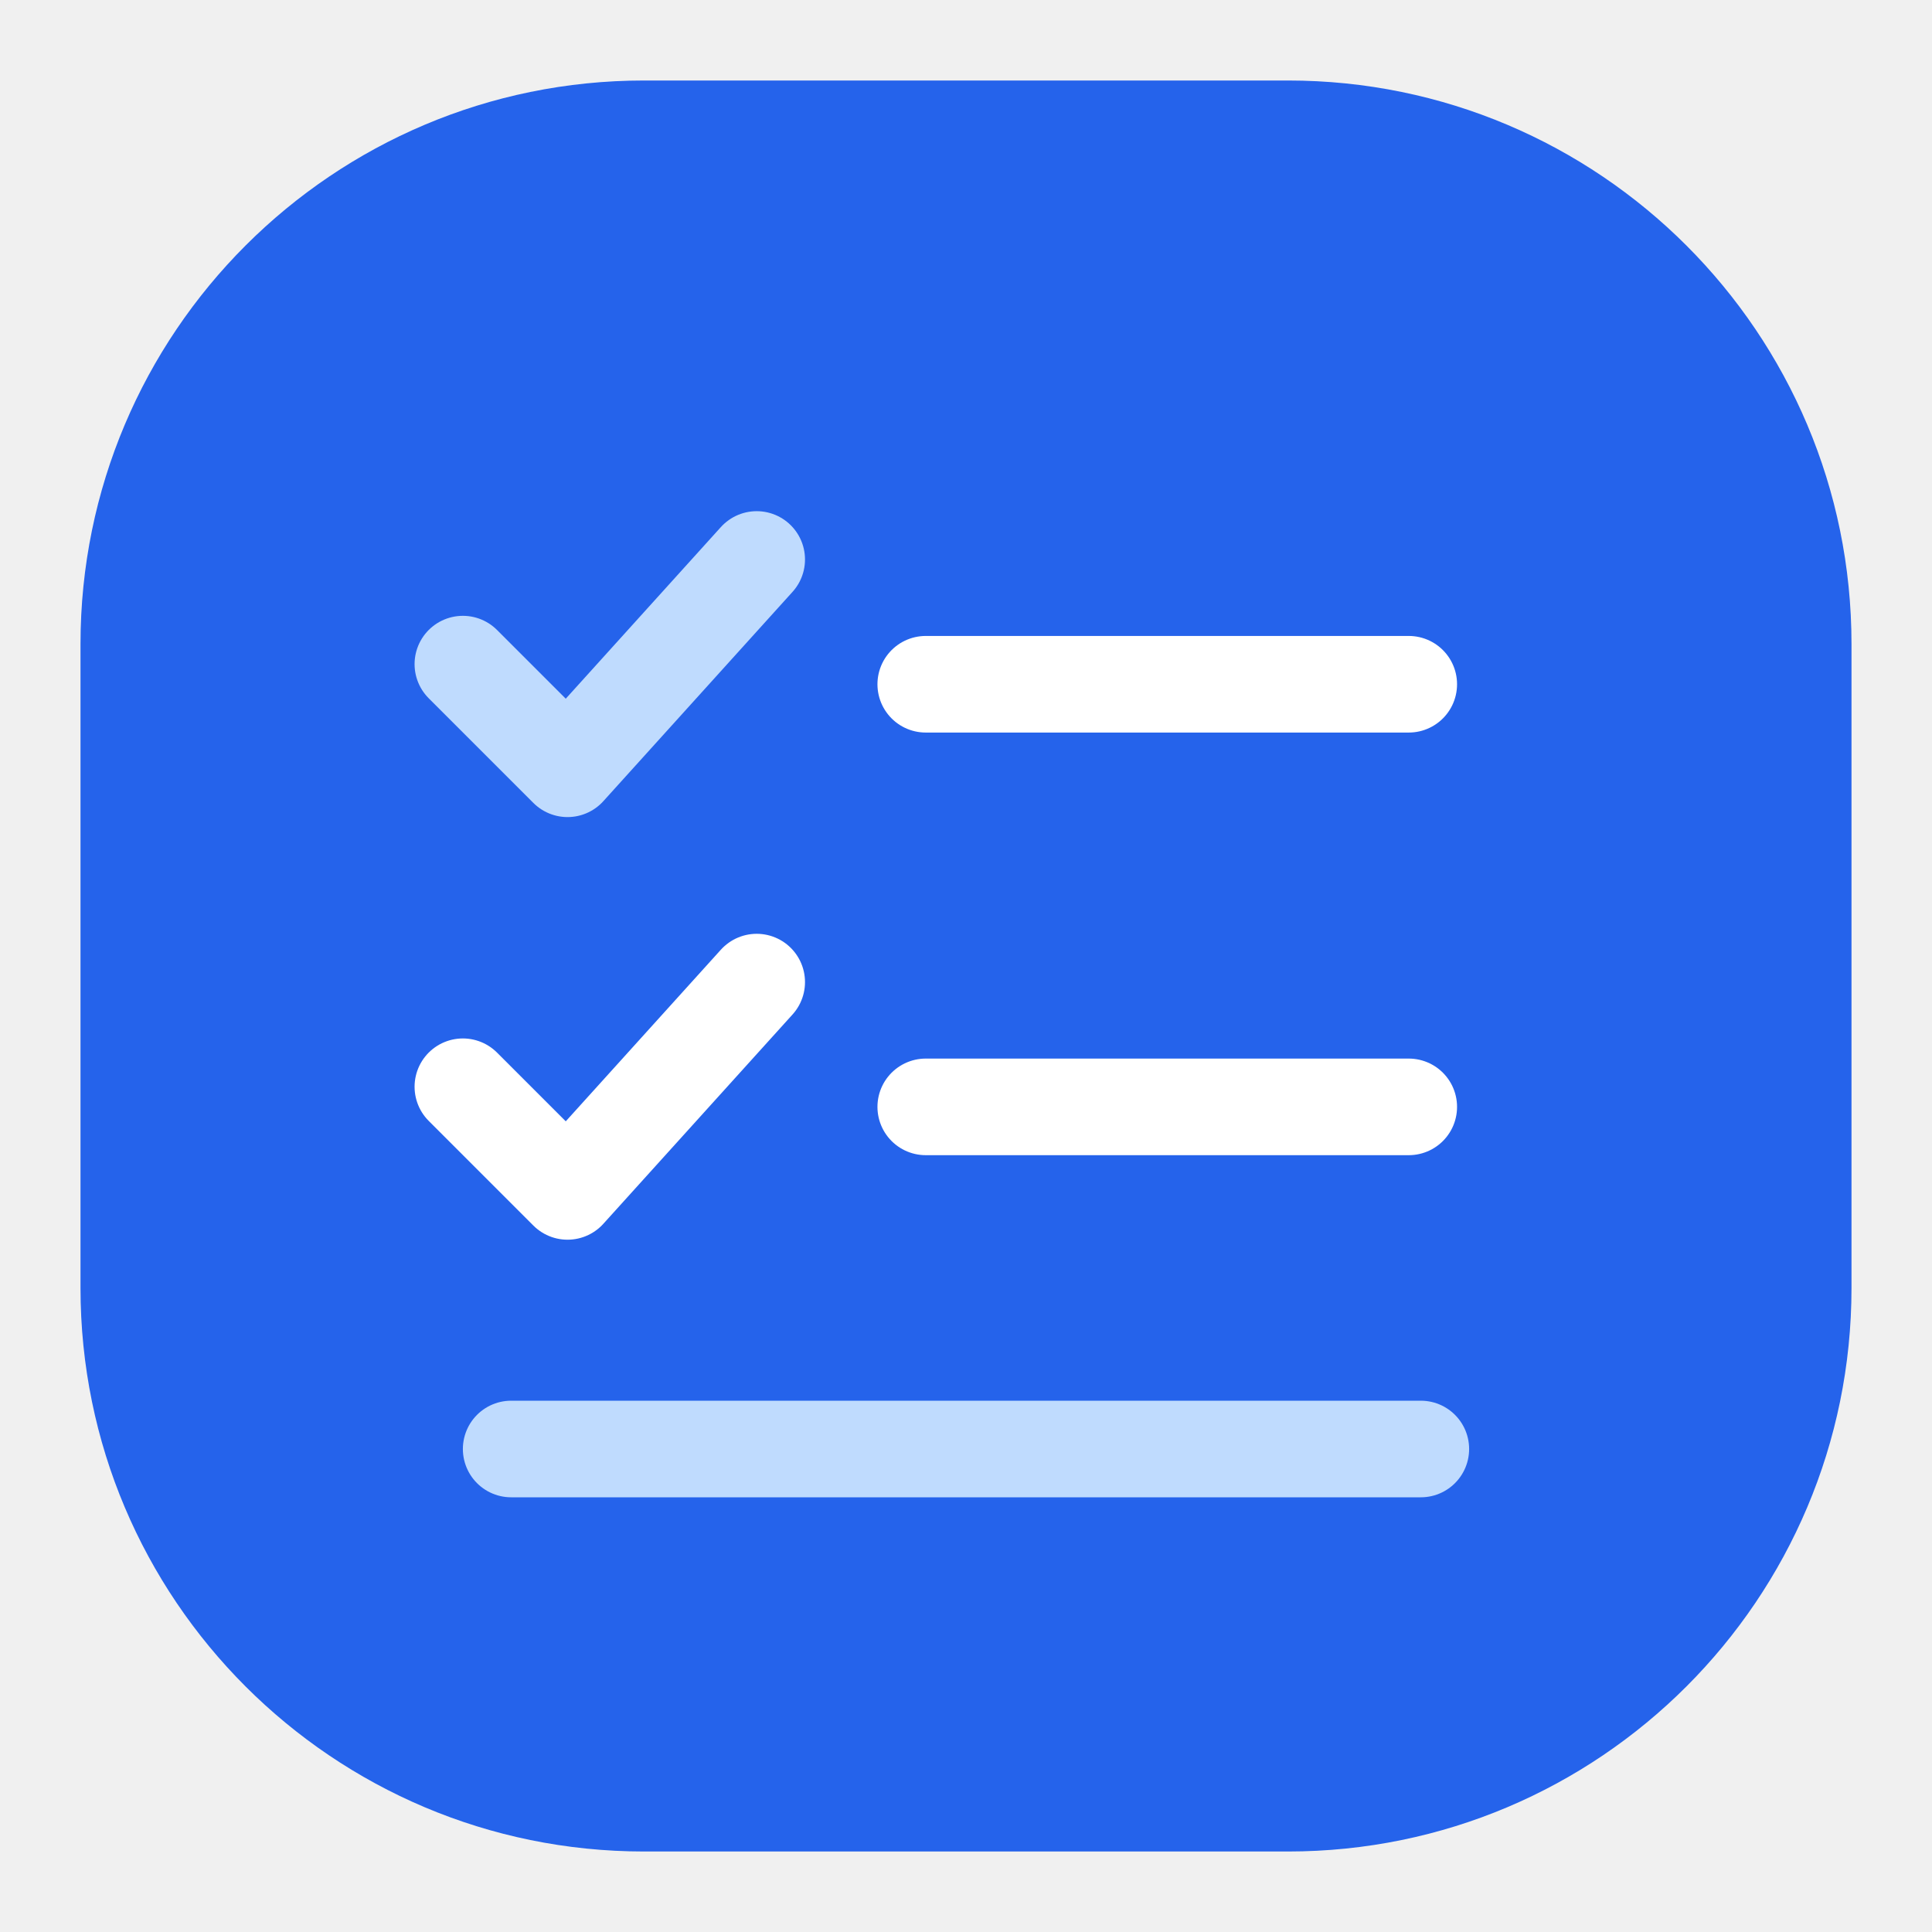
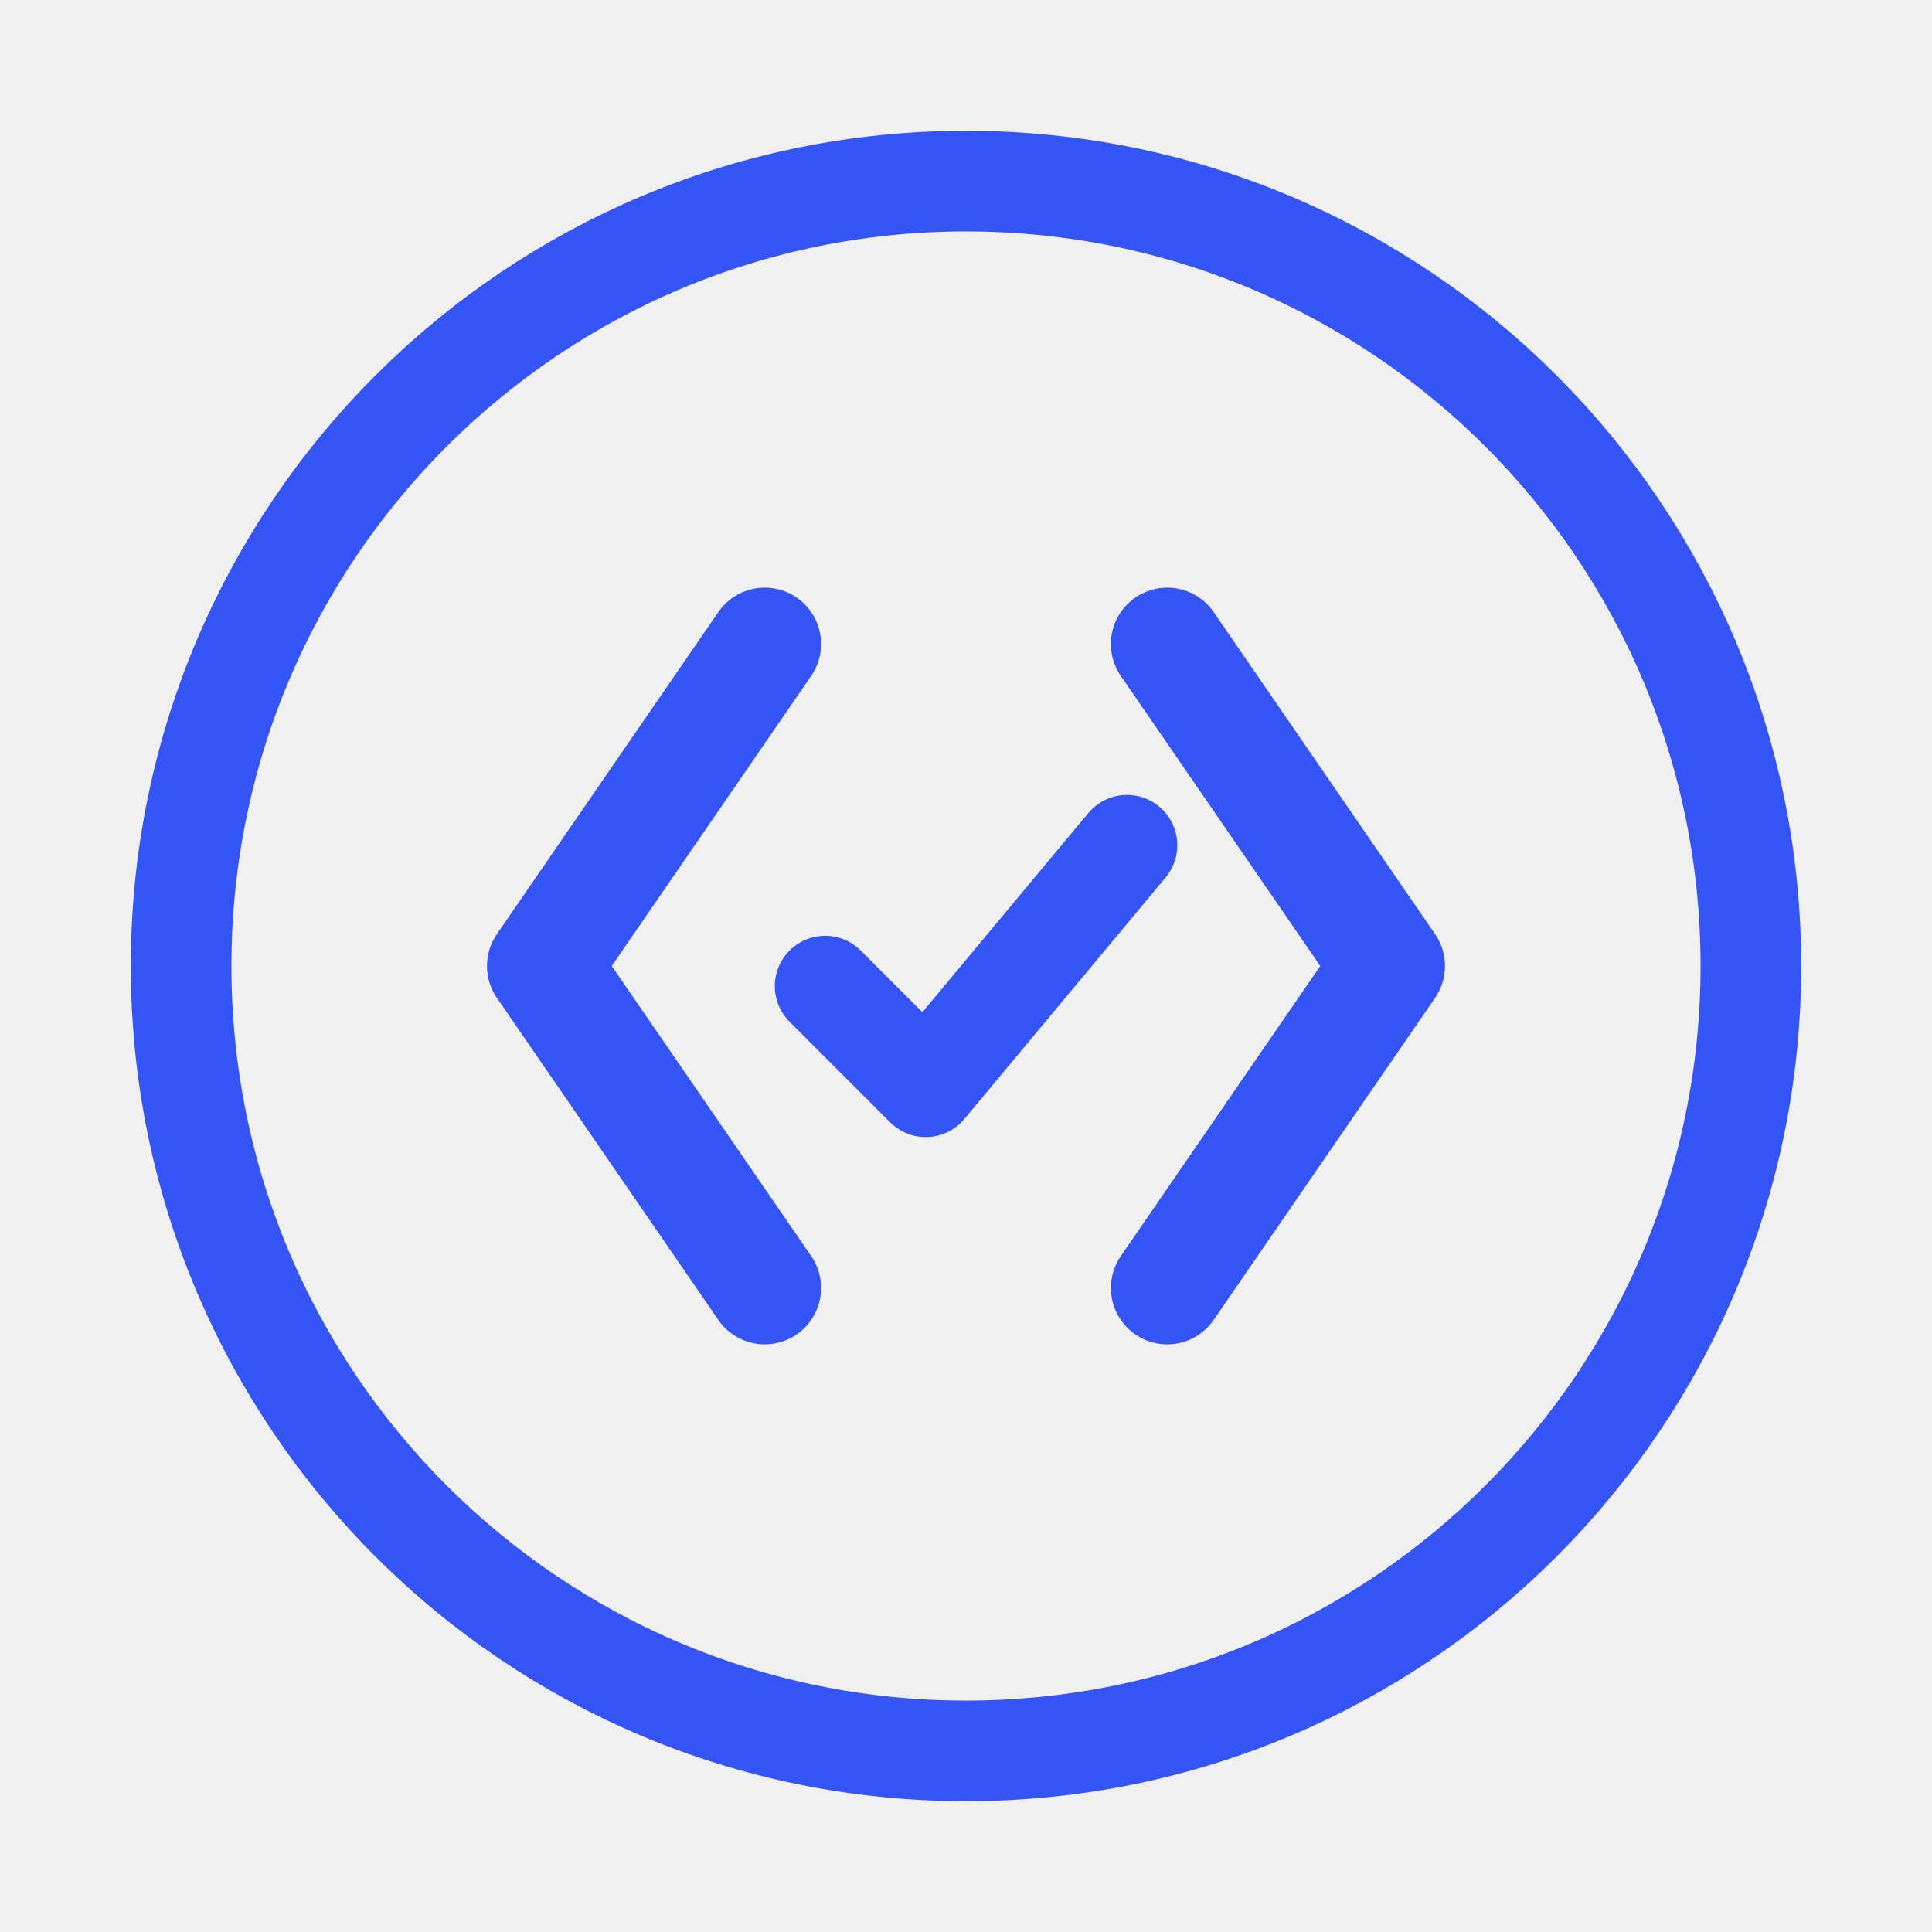
<svg xmlns="http://www.w3.org/2000/svg" viewBox="0 0 48 48" fill="none">
-   <rect x="2" y="2" width="44" height="44" rx="14" fill="#2563EB" />
-   <path d="m11.5 16.5 2.6 2.6 4.7-5.2" stroke="#BFDBFE" stroke-linecap="round" stroke-linejoin="round" stroke-width="2.4" />
-   <path d="M23 17h12" stroke="#fff" stroke-linecap="round" stroke-width="2.4" />
-   <path d="m11.5 27 2.6 2.6 4.7-5.2" stroke="#fff" stroke-linecap="round" stroke-linejoin="round" stroke-width="2.4" />
-   <path d="M23 27.5h12" stroke="#fff" stroke-linecap="round" stroke-width="2.4" />
-   <path d="M12.7 36h22.6" stroke="#BFDBFE" stroke-linecap="round" stroke-width="2.4" />
+   <path d="M24 4.5a19.5 19.5 0 1 0 0 39 19.5 19.5 0 0 0 0-39Z" stroke="#3454F5" stroke-width="2.5" />
+   <path d="m19 16-5.5 8 5.5 8m10-16 5.5 8-5.5 8" stroke="#3454F5" stroke-width="2.8" stroke-linecap="round" stroke-linejoin="round" />
+   <path d="m20.5 24.5 2.5 2.5 5-6" stroke="#3454F5" stroke-width="2.5" stroke-linecap="round" stroke-linejoin="round" />
</svg>
